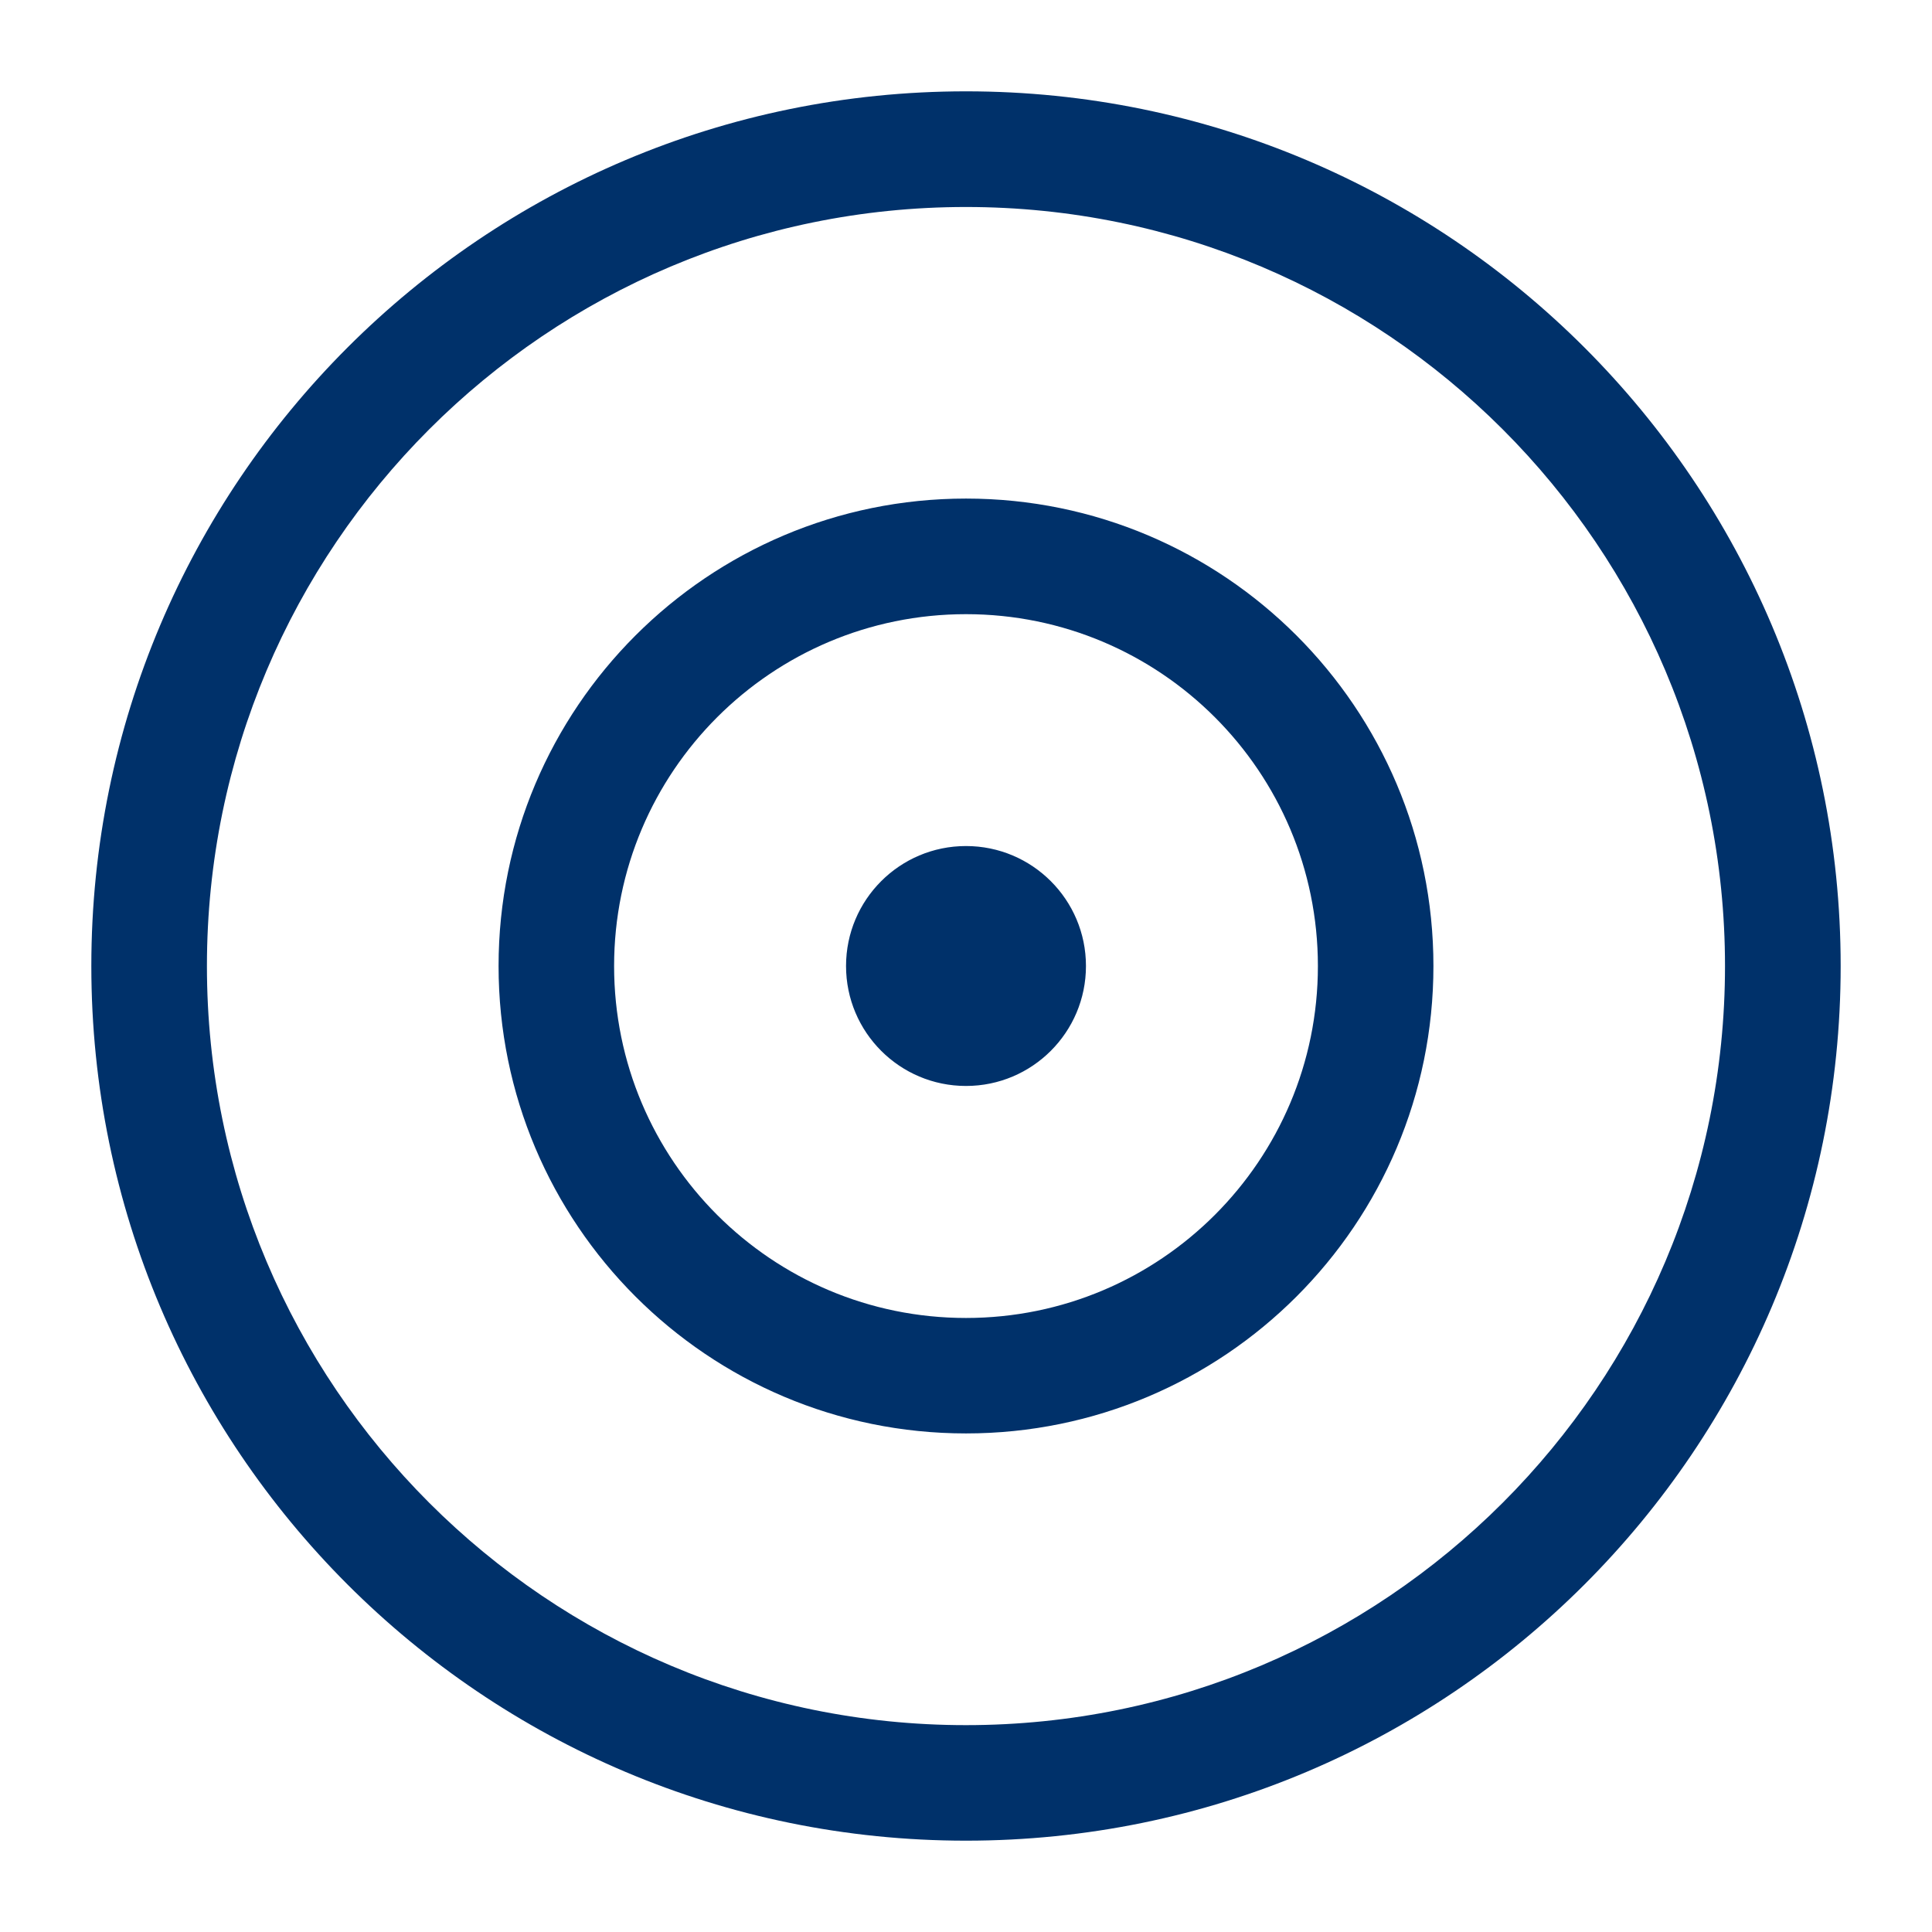
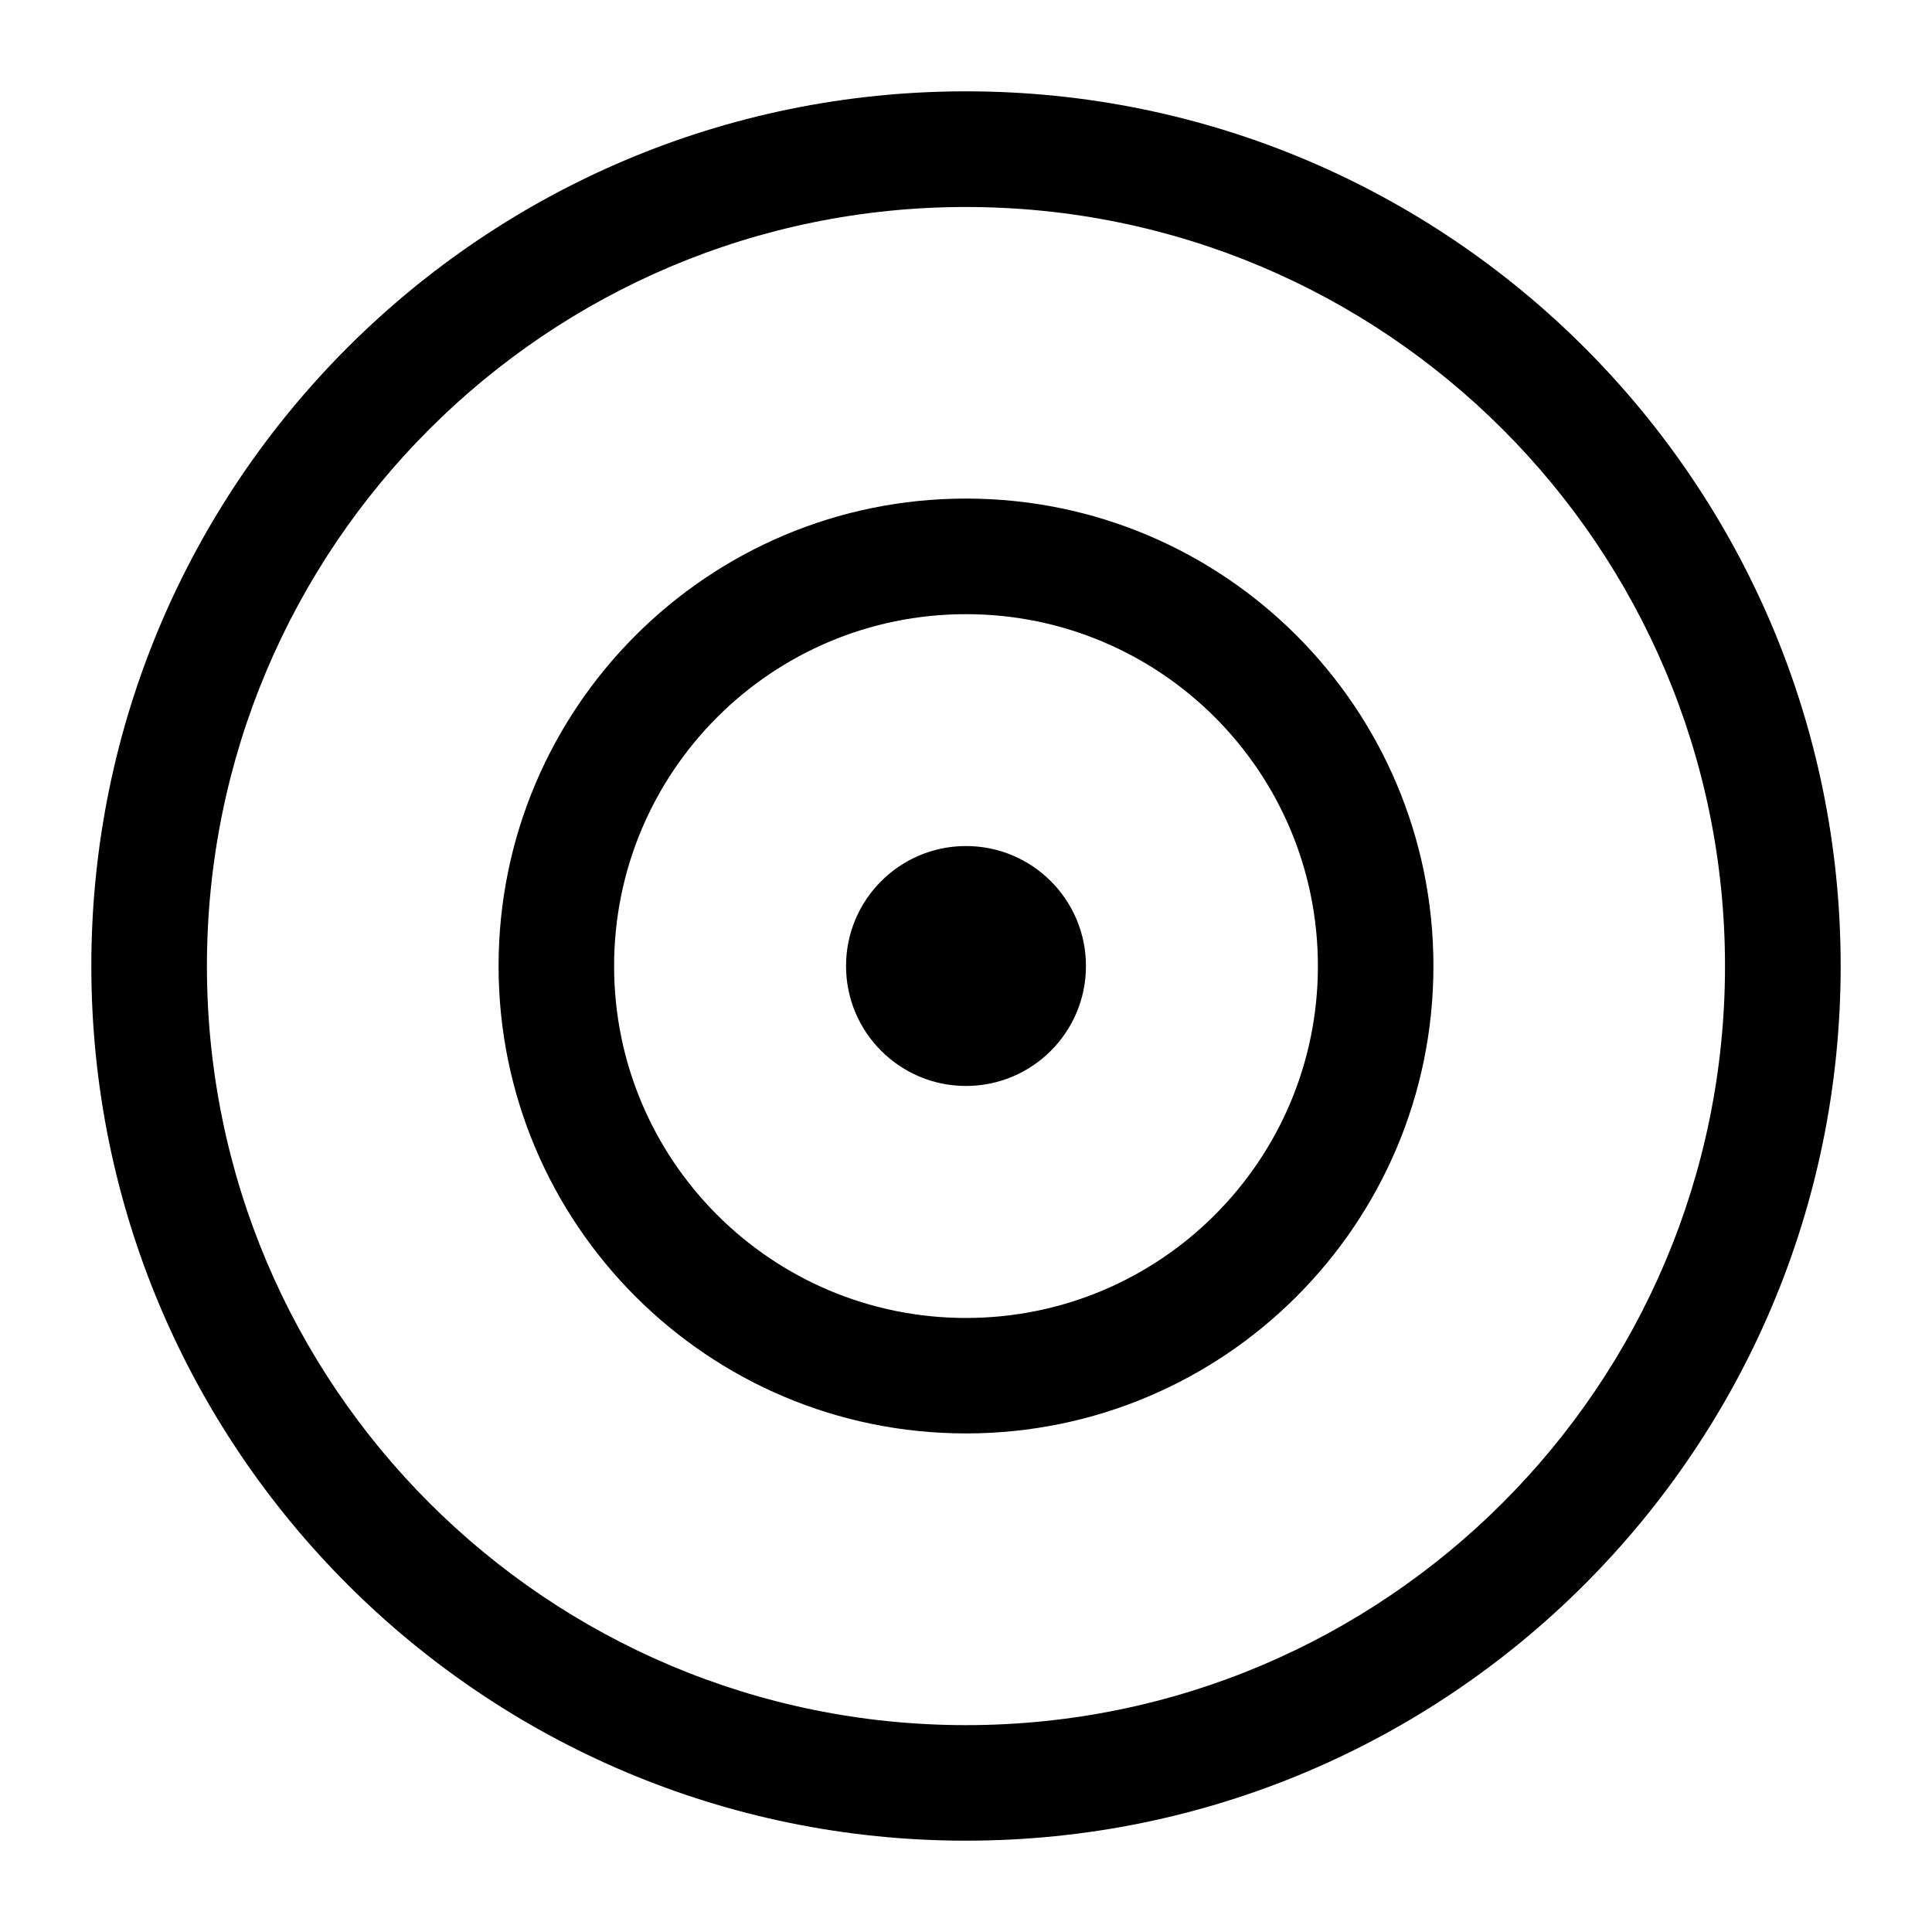
<svg xmlns="http://www.w3.org/2000/svg" id="a" width="100mm" height="100mm" viewBox="0 0 283.46 283.46">
-   <path d="M159.33,141.73c0,9.72-7.88,17.6-17.6,17.6s-17.6-7.88-17.6-17.6,7.88-17.6,17.6-17.6,17.6,7.88,17.6,17.6M141.73,90.11c-28.51,0-51.63,23.11-51.63,51.63s23.11,51.63,51.63,51.63,51.63-23.11,51.63-51.63-23.11-51.63-51.63-51.63M210.31,141.73c0,37.88-30.7,68.58-68.58,68.58s-68.58-30.71-68.58-68.58,30.7-68.58,68.58-68.58,68.58,30.71,68.58,68.58M141.72,30.37c-61.51,0-111.36,49.86-111.36,111.37s49.86,111.37,111.36,111.37,111.37-49.86,111.37-111.37S203.23,30.37,141.72,30.37M270.06,141.73c0,70.88-57.46,128.33-128.33,128.33S13.4,212.61,13.4,141.73,70.86,13.4,141.73,13.4s128.33,57.46,128.33,128.33" fill="#00316a" />
+   <path d="M159.33,141.73c0,9.72-7.88,17.6-17.6,17.6s-17.6-7.88-17.6-17.6,7.88-17.6,17.6-17.6,17.6,7.88,17.6,17.6M141.73,90.11c-28.51,0-51.63,23.11-51.63,51.63s23.11,51.63,51.63,51.63,51.63-23.11,51.63-51.63-23.11-51.63-51.63-51.63M210.31,141.73c0,37.88-30.7,68.58-68.58,68.58s-68.58-30.71-68.58-68.58,30.7-68.58,68.58-68.58,68.58,30.71,68.58,68.58M141.72,30.37c-61.51,0-111.36,49.86-111.36,111.37s49.86,111.37,111.36,111.37,111.37-49.86,111.37-111.37S203.23,30.37,141.72,30.37M270.06,141.73c0,70.88-57.46,128.33-128.33,128.33S13.4,212.61,13.4,141.73,70.86,13.4,141.73,13.4s128.33,57.46,128.33,128.33" />
</svg>
